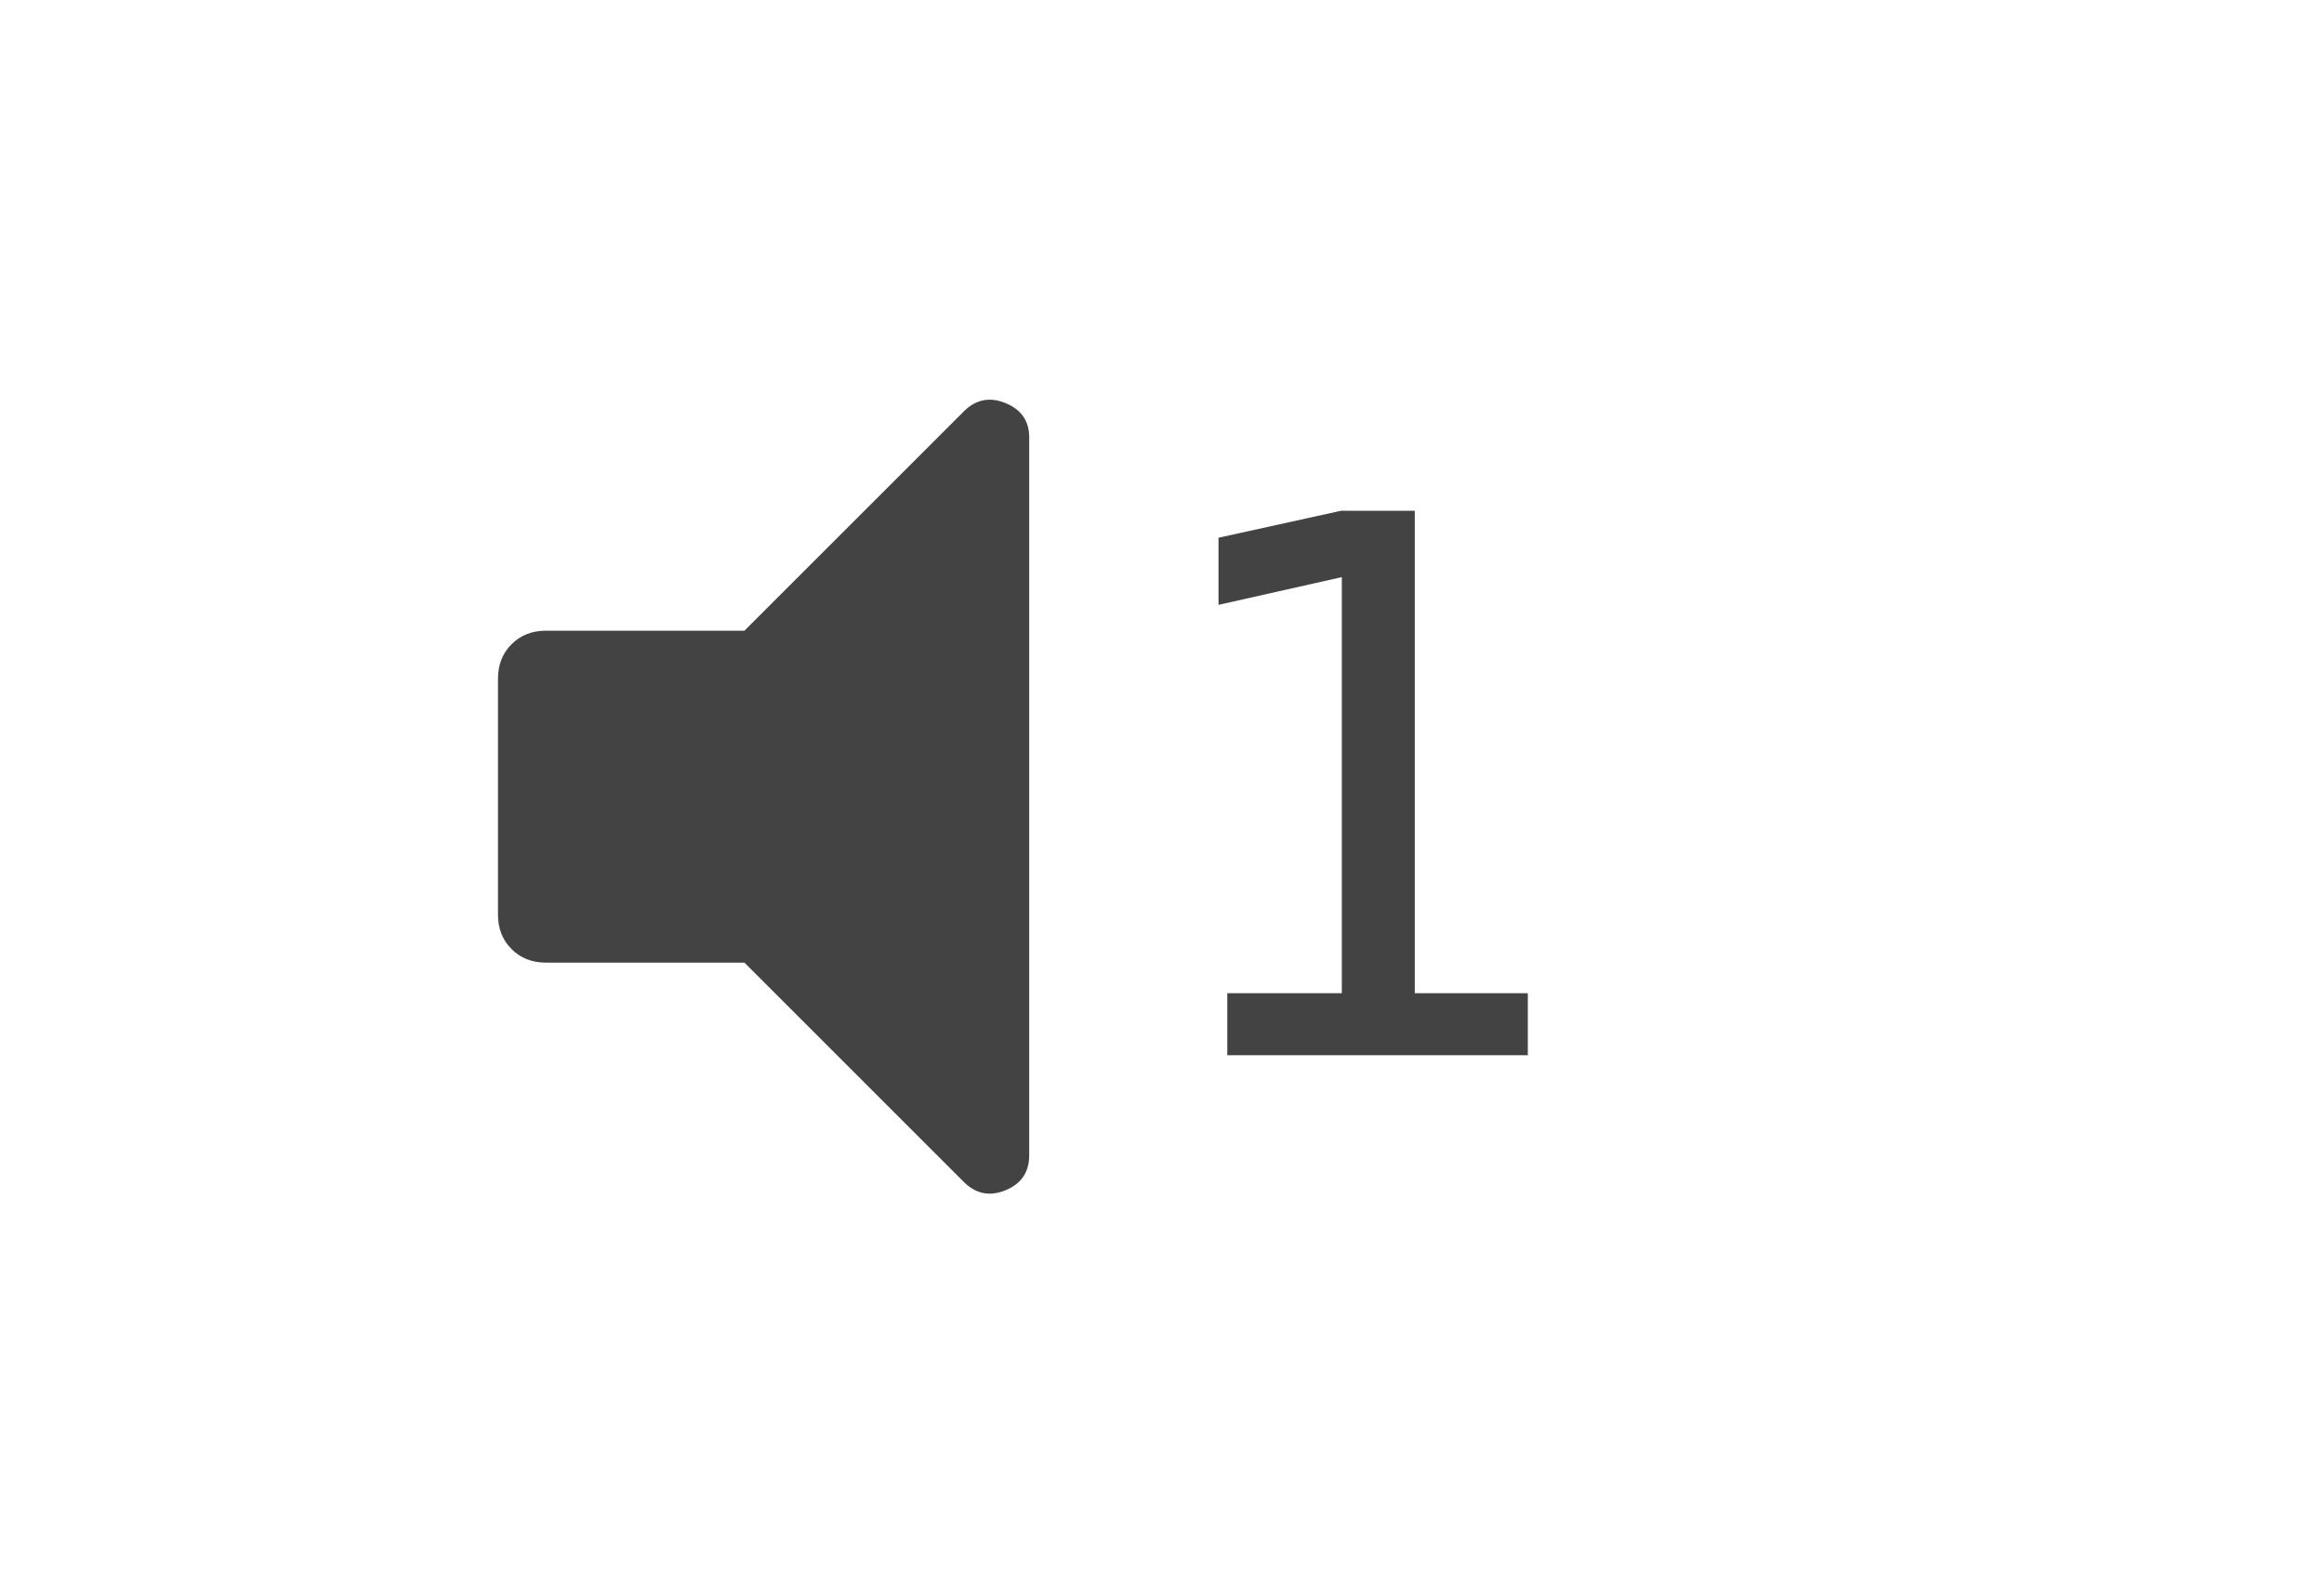
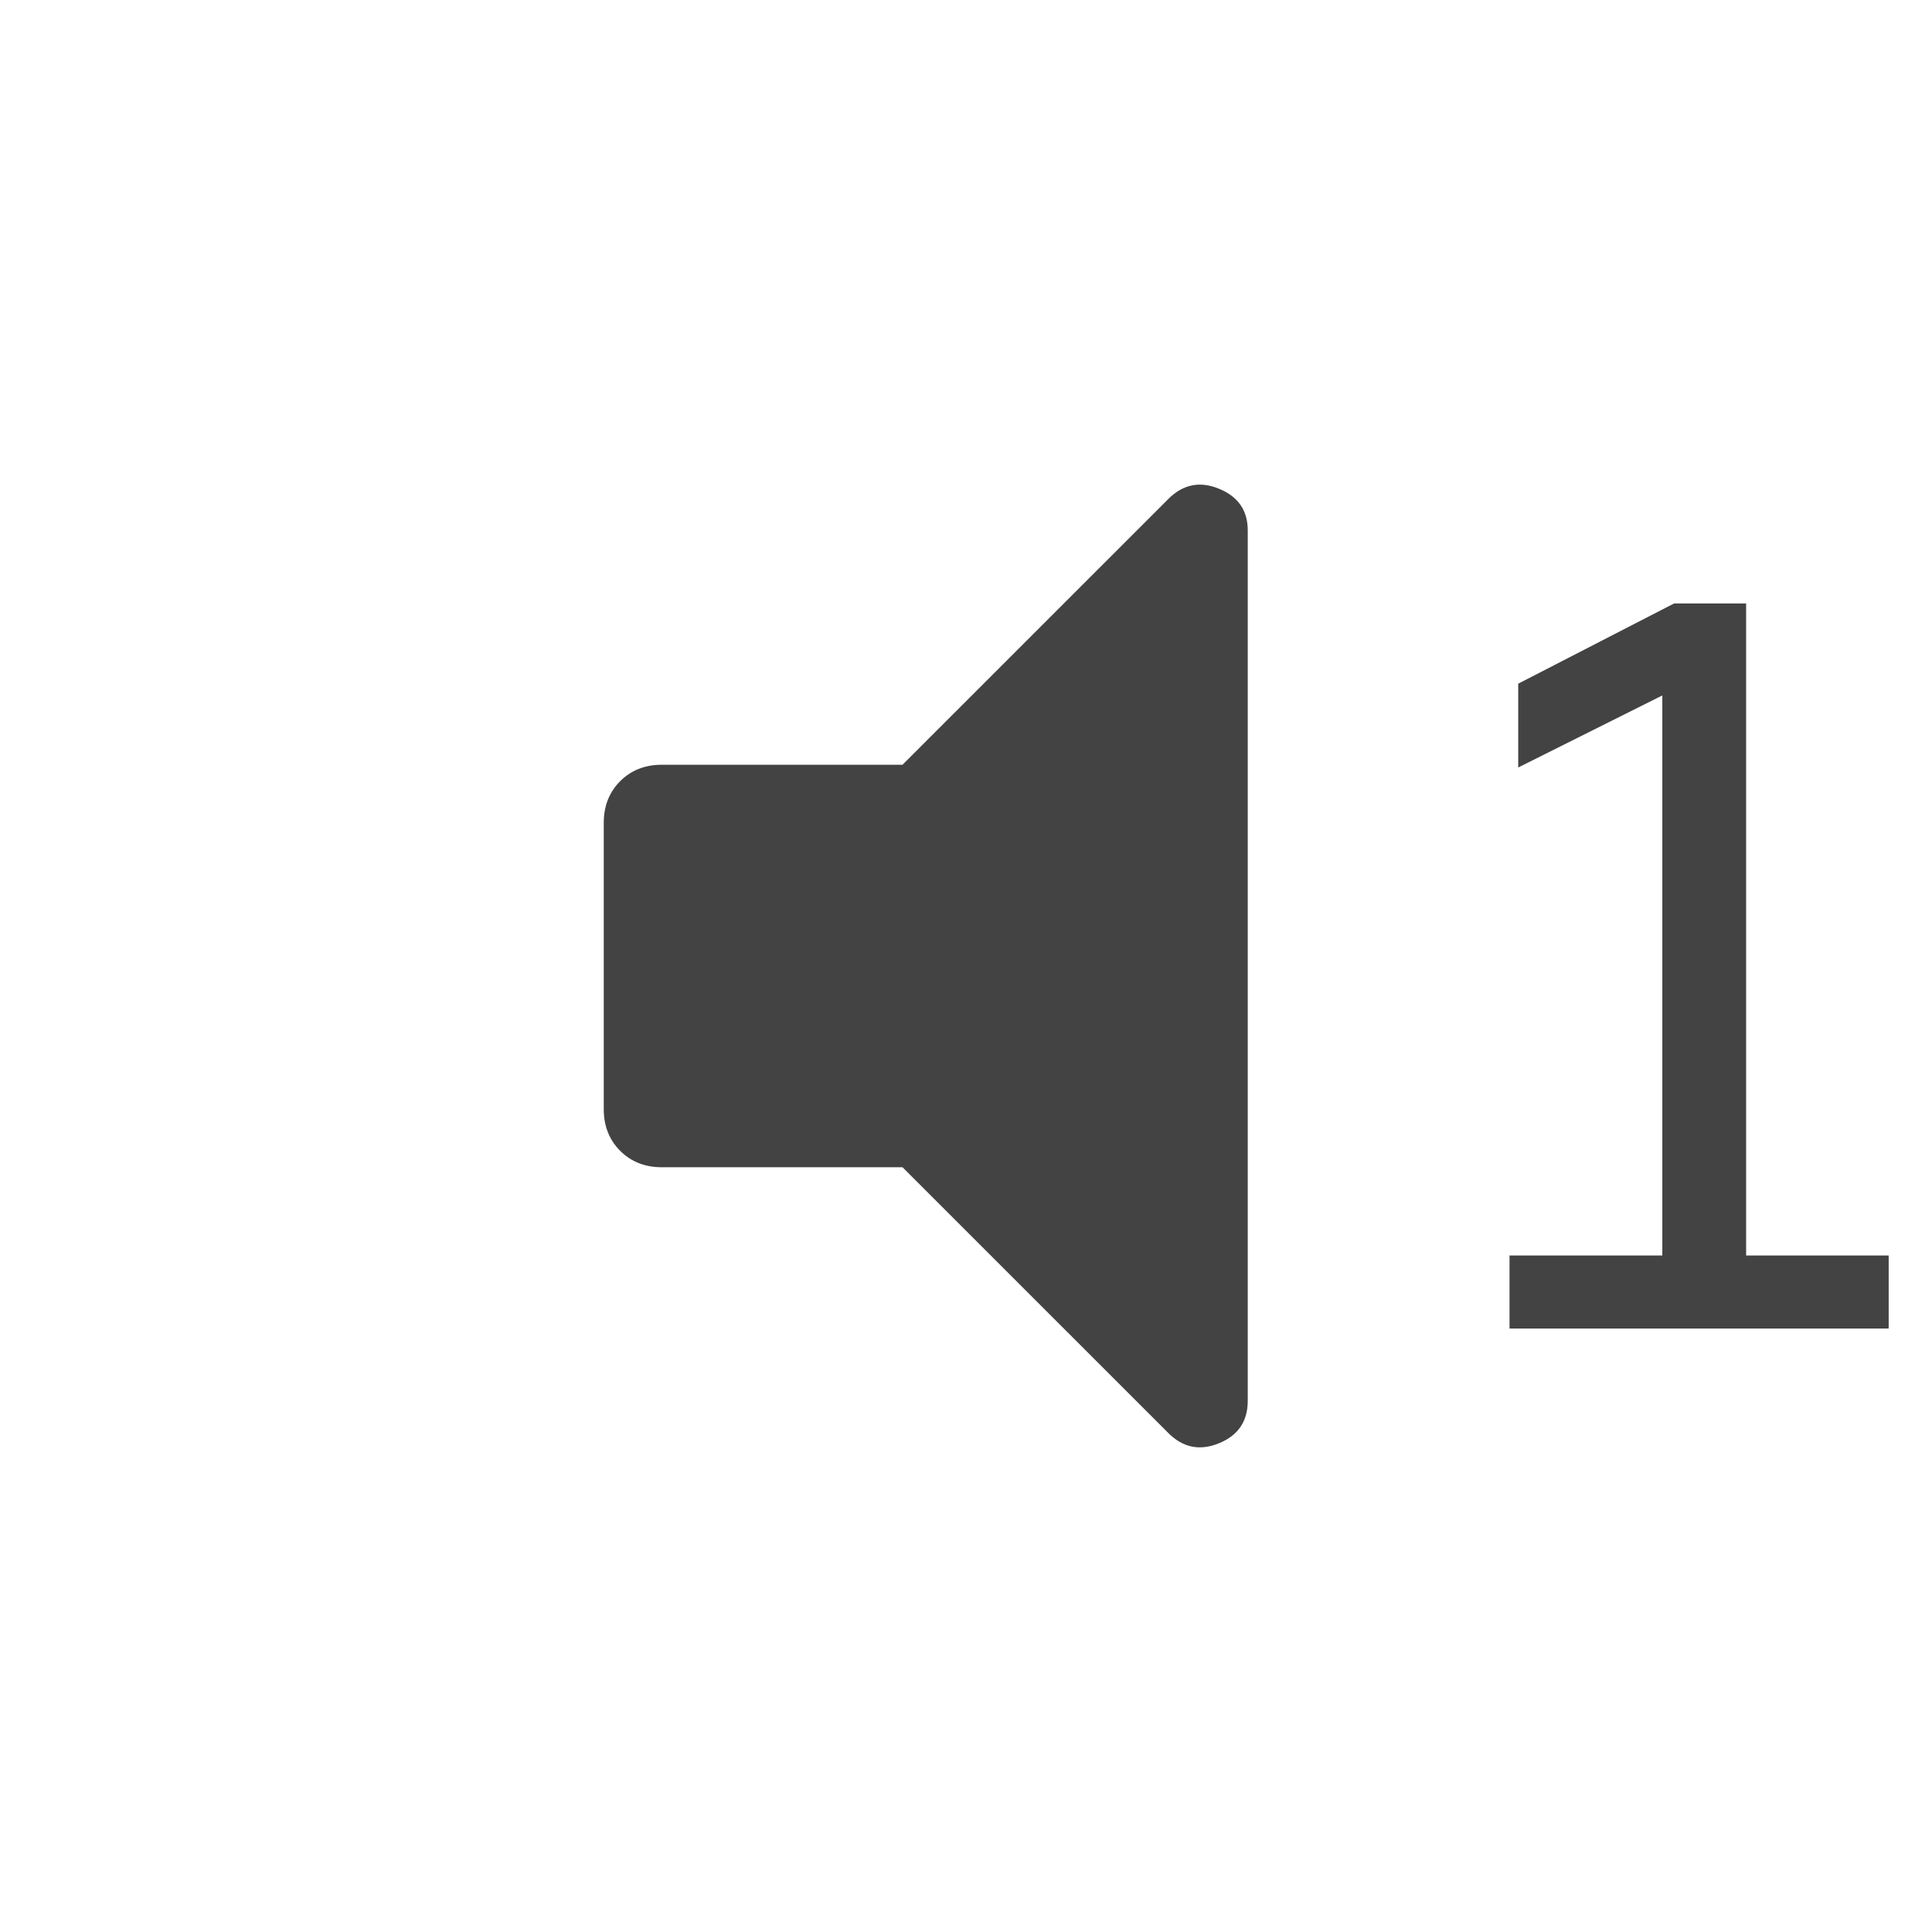
- <svg xmlns="http://www.w3.org/2000/svg" height="48px" viewBox="0 -960 1400 960" width="70px" fill="#434343">
+ <svg xmlns="http://www.w3.org/2000/svg" height="48px" viewBox="0 -960 960 960" width="48px" fill="#434343">
  <path d="M448.46-380H328.85q-12.52 0-20.69-8.16-8.16-8.17-8.16-20.69v-142.3q0-12.52 8.16-20.69 8.17-8.16 20.69-8.16h119.61l132.08-132.07q10.92-10.93 25.19-5.07Q620-711.29 620-696.46v432.53q0 15.22-14.27 21.07-14.27 5.86-25.19-5.07L448.46-380Z" />
-   <text x="680" y="-480" font-family="Andale Mono" font-size="450" font-weight="normal" fill="#434343" dominant-baseline="central">
-             1
-         </text>
+   <path d="M938.477 -299.854H750.078V-336.162H825.996V-614.443L754.395 -578.643V-620.283L831.836 -660.146H867.637V-336.162H938.477Z" fill="#434343" />
</svg>
